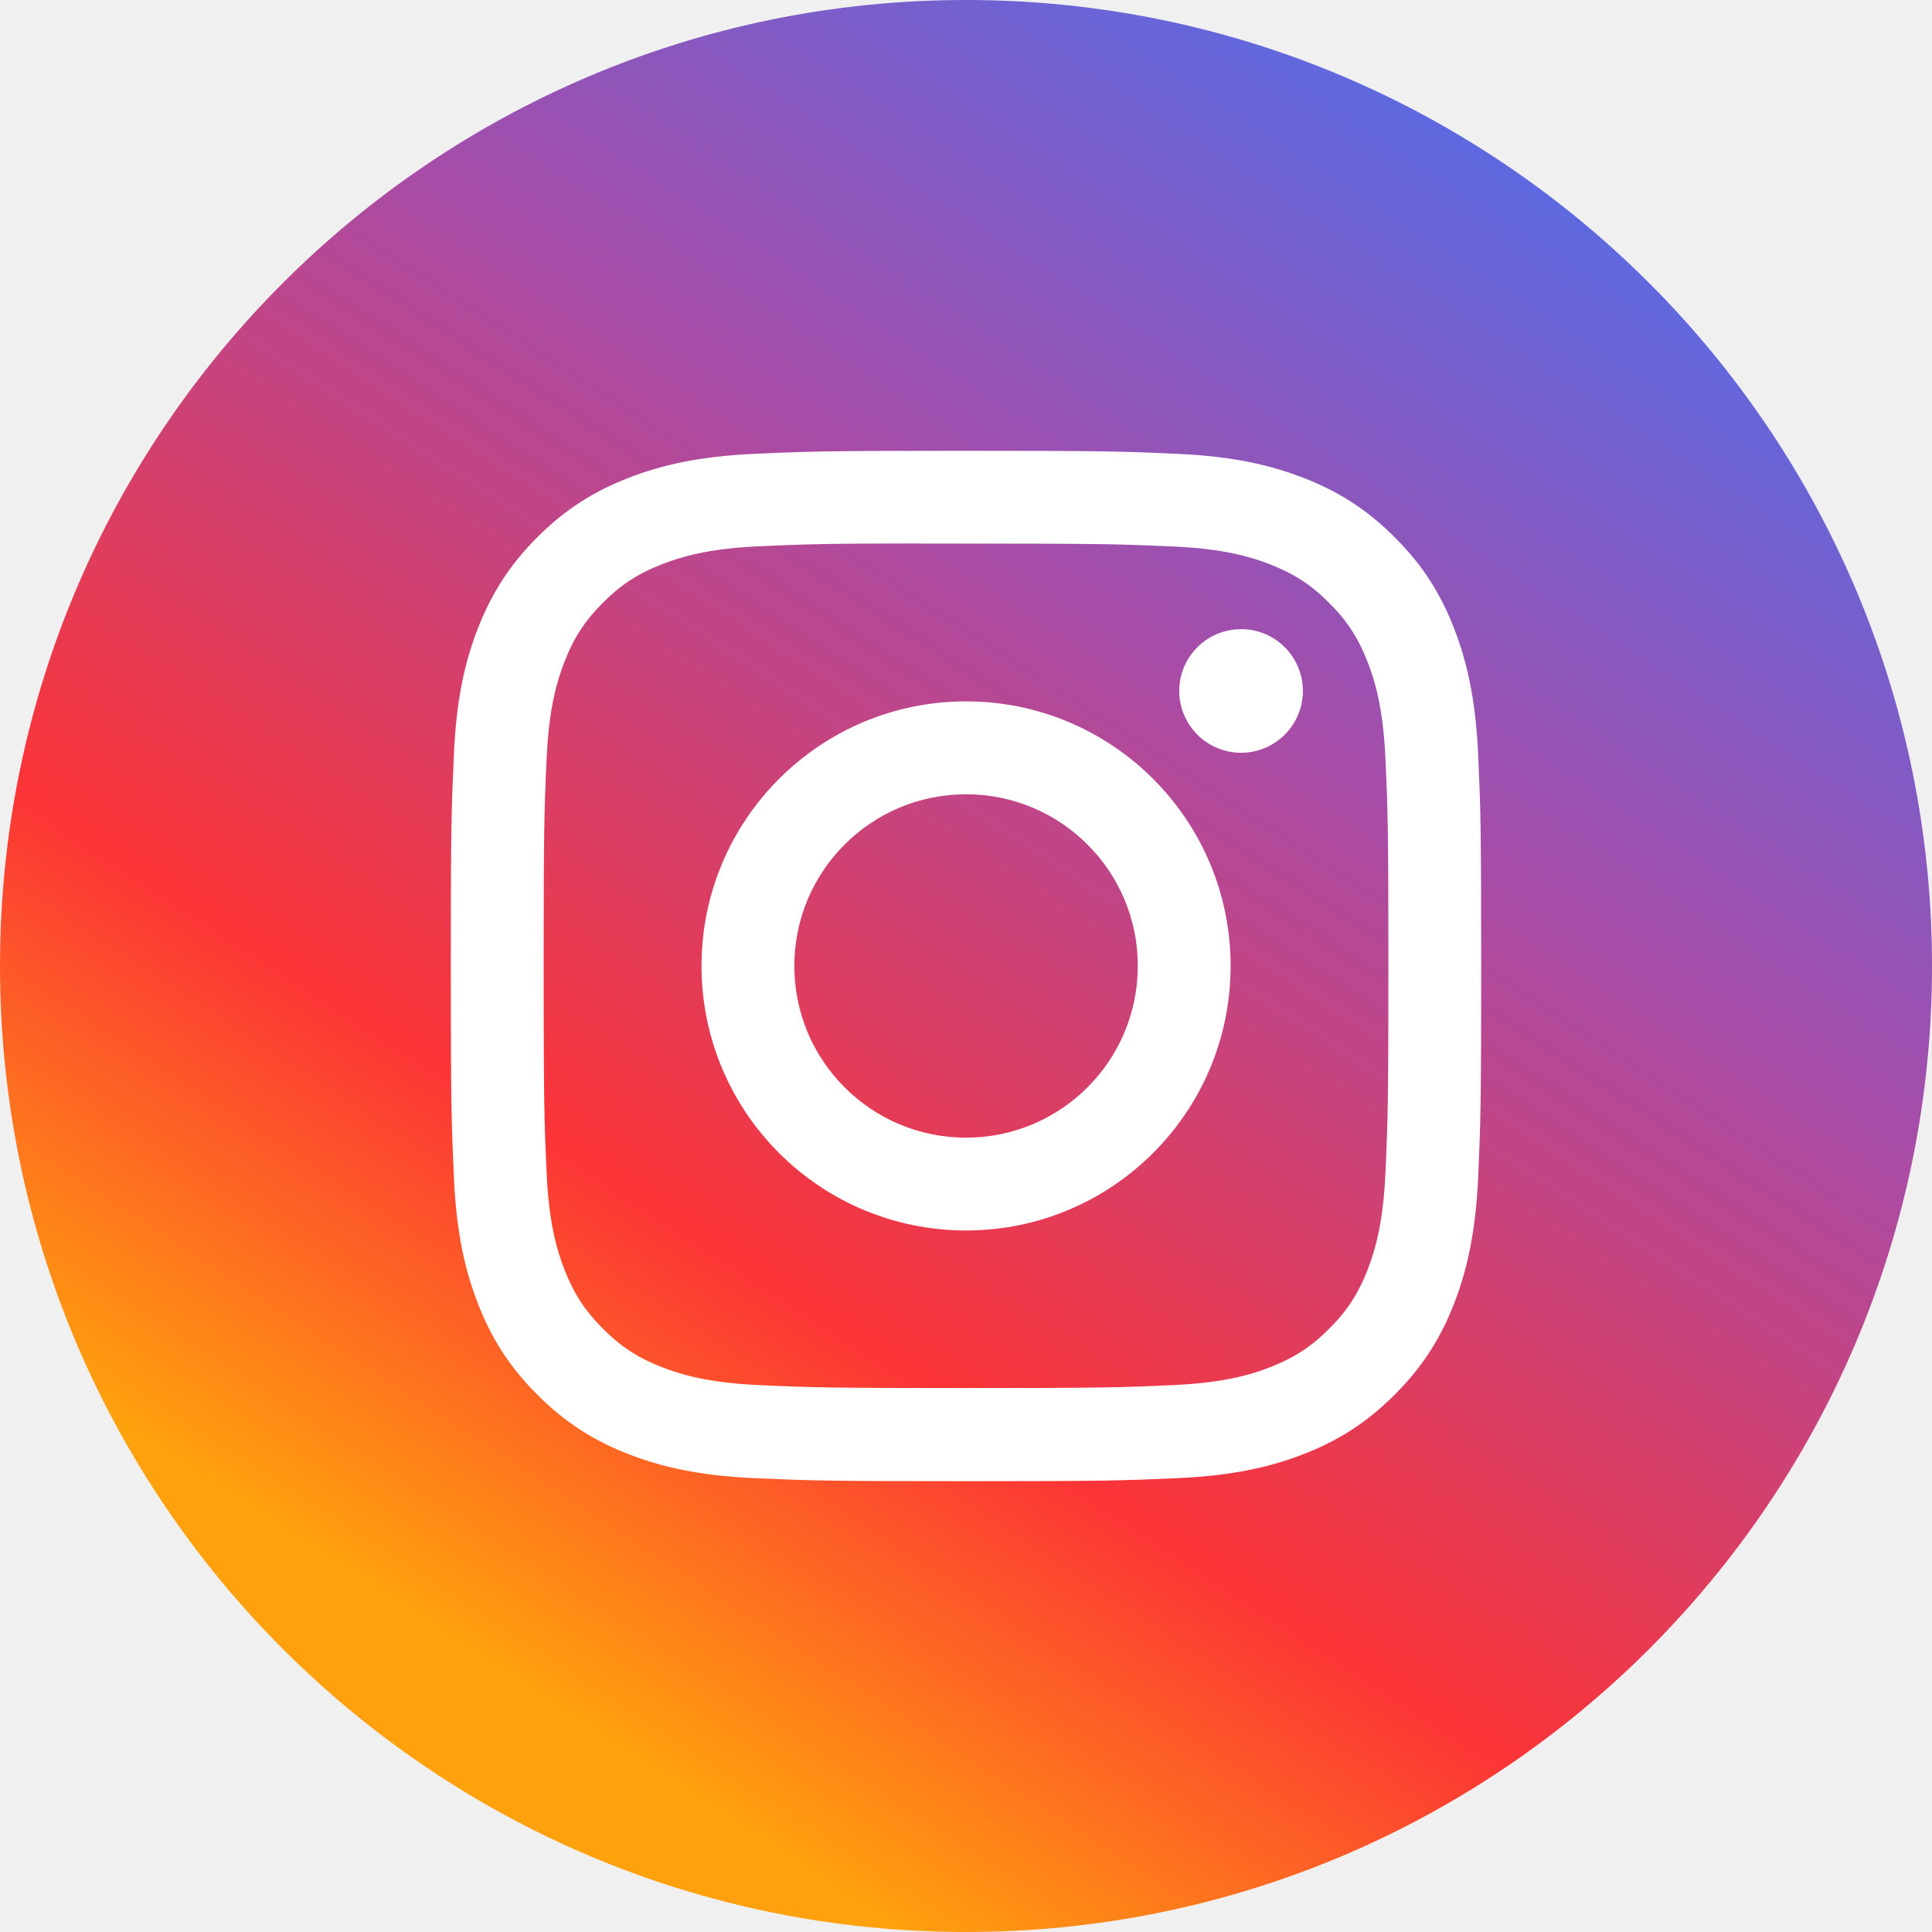
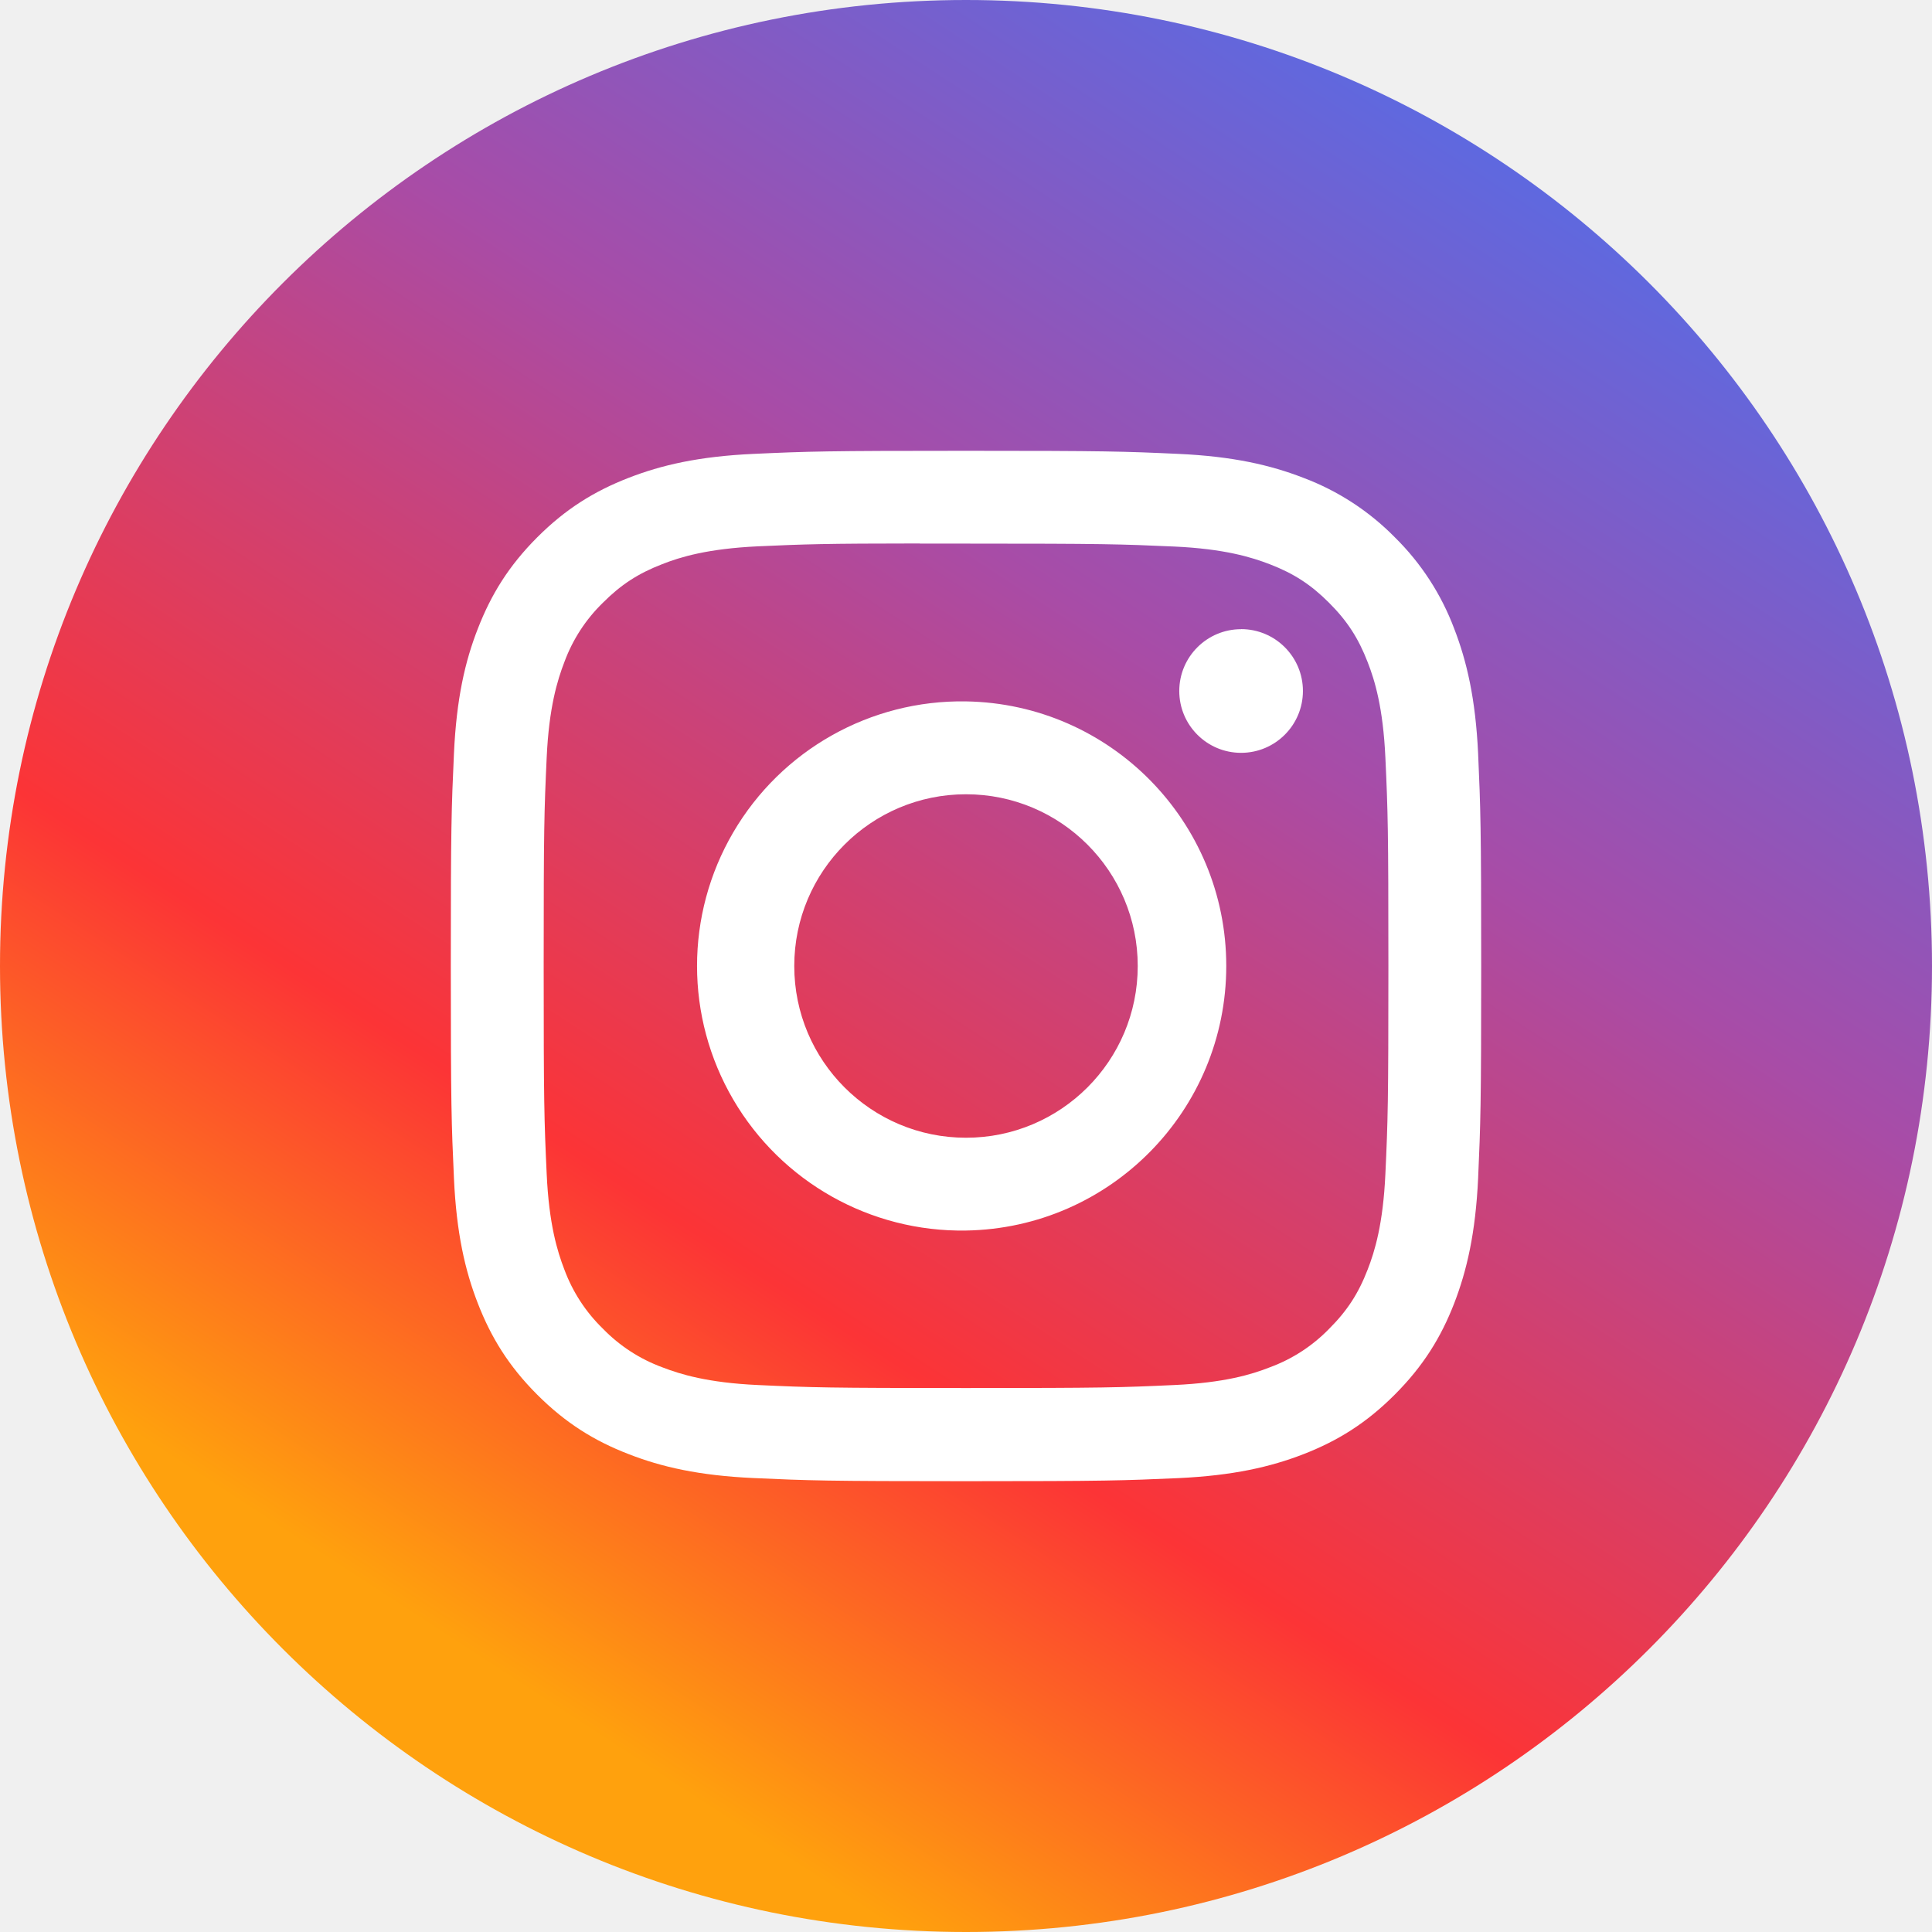
<svg xmlns="http://www.w3.org/2000/svg" width="27" height="27" viewBox="0 0 27 27" fill="none">
-   <path fill-rule="evenodd" clip-rule="evenodd" d="M0 13.5C0 6.044 6.044 0 13.5 0C20.956 0 27 6.044 27 13.5C27 20.956 20.956 27 13.5 27C6.044 27 0 20.956 0 13.5Z" fill="url(#paint0_linear)" />
-   <mask id="mask0" mask-type="alpha" maskUnits="userSpaceOnUse" x="0" y="0" width="27" height="27">
-     <path fill-rule="evenodd" clip-rule="evenodd" d="M0 13.5C0 6.044 6.044 0 13.5 0C20.956 0 27 6.044 27 13.5C27 20.956 20.956 27 13.5 27C6.044 27 0 20.956 0 13.5Z" fill="white" />
+   <path fill-rule="evenodd" clip-rule="evenodd" d="M0 13.5C0 6.044 6.044 0 13.5 0S27 6.044 27 13.5 20.956 27 13.5 27 0 20.956 0 13.5z" fill="url(#paint0_linear)" />
+   <mask id="mask0" maskUnits="userSpaceOnUse" x="0" y="0" width="27" height="27">
+     <path fill-rule="evenodd" clip-rule="evenodd" d="M0 13.5C0 6.044 6.044 0 13.5 0S27 6.044 27 13.5 20.956 27 13.5 27 0 20.956 0 13.5z" fill="#fff" />
  </mask>
  <g mask="url(#mask0)">
-     <path fill-rule="evenodd" clip-rule="evenodd" d="M13.501 6.3C11.546 6.3 11.3 6.308 10.532 6.343C9.766 6.378 9.242 6.5 8.785 6.678C8.311 6.862 7.909 7.108 7.509 7.508C7.109 7.908 6.863 8.31 6.678 8.783C6.5 9.241 6.378 9.765 6.344 10.531C6.309 11.299 6.3 11.544 6.3 13.5C6.3 15.455 6.309 15.7 6.344 16.468C6.379 17.235 6.5 17.758 6.678 18.215C6.862 18.689 7.108 19.091 7.509 19.491C7.909 19.891 8.31 20.138 8.784 20.322C9.242 20.5 9.765 20.621 10.531 20.657C11.3 20.691 11.545 20.7 13.5 20.7C15.456 20.7 15.7 20.691 16.468 20.657C17.235 20.621 17.759 20.5 18.217 20.322C18.69 20.138 19.091 19.891 19.491 19.491C19.892 19.091 20.138 18.689 20.322 18.216C20.499 17.758 20.621 17.234 20.657 16.468C20.691 15.7 20.7 15.455 20.7 13.5C20.7 11.544 20.691 11.299 20.657 10.531C20.621 9.765 20.499 9.241 20.322 8.784C20.138 8.31 19.892 7.908 19.491 7.508C19.091 7.108 18.69 6.862 18.216 6.678C17.757 6.5 17.234 6.378 16.467 6.343C15.699 6.308 15.455 6.3 13.499 6.3H13.501ZM12.855 7.597C13.047 7.596 13.261 7.597 13.501 7.597C15.423 7.597 15.651 7.604 16.41 7.638C17.112 7.67 17.493 7.787 17.747 7.886C18.083 8.017 18.323 8.172 18.575 8.425C18.827 8.677 18.983 8.917 19.113 9.253C19.212 9.506 19.329 9.887 19.361 10.589C19.396 11.348 19.403 11.576 19.403 13.498C19.403 15.419 19.396 15.647 19.361 16.406C19.329 17.108 19.212 17.489 19.113 17.743C18.983 18.079 18.827 18.318 18.575 18.57C18.323 18.822 18.083 18.978 17.747 19.108C17.494 19.207 17.112 19.324 16.41 19.356C15.651 19.391 15.423 19.398 13.501 19.398C11.578 19.398 11.351 19.391 10.591 19.356C9.89 19.324 9.509 19.207 9.255 19.108C8.919 18.978 8.679 18.822 8.427 18.57C8.175 18.318 8.019 18.078 7.888 17.742C7.789 17.488 7.672 17.108 7.64 16.405C7.605 15.646 7.598 15.418 7.598 13.496C7.598 11.573 7.605 11.346 7.64 10.587C7.672 9.885 7.789 9.504 7.888 9.25C8.018 8.914 8.175 8.674 8.427 8.422C8.679 8.17 8.919 8.014 9.255 7.884C9.508 7.785 9.89 7.668 10.591 7.635C11.256 7.605 11.513 7.596 12.855 7.595V7.597ZM17.344 8.793C16.867 8.793 16.48 9.179 16.48 9.656C16.48 10.133 16.867 10.52 17.344 10.52C17.821 10.52 18.208 10.133 18.208 9.656C18.208 9.179 17.821 8.792 17.344 8.792V8.793ZM13.501 9.802C11.459 9.802 9.804 11.458 9.804 13.499C9.804 15.541 11.459 17.196 13.501 17.196C15.543 17.196 17.198 15.541 17.198 13.499C17.198 11.458 15.543 9.802 13.501 9.802H13.501ZM13.501 11.1C14.826 11.1 15.901 12.174 15.901 13.499C15.901 14.825 14.826 15.899 13.501 15.899C12.175 15.899 11.101 14.825 11.101 13.499C11.101 12.174 12.175 11.1 13.501 11.1Z" fill="white" />
+     <path fill-rule="evenodd" clip-rule="evenodd" d="M13.501 6.3c-1.955 0-2.2.008-2.969.043-.766.035-1.29.157-1.747.335-.474.184-.876.43-1.276.83-.4.4-.646.802-.83 1.275-.18.458-.3.982-.335 1.748-.035.768-.044 1.013-.044 2.969 0 1.955.009 2.2.044 2.968.035.767.156 1.29.334 1.747.184.474.43.876.83 1.276.4.4.802.647 1.276.83.458.179.981.3 1.747.335.768.035 1.014.044 2.97.044 1.955 0 2.2-.009 2.967-.043.767-.036 1.29-.157 1.749-.335.473-.184.874-.43 1.274-.831.4-.4.647-.802.831-1.275.177-.458.299-.982.335-1.748.034-.768.043-1.013.043-2.968 0-1.956-.009-2.2-.043-2.969-.036-.766-.158-1.29-.335-1.747a3.534 3.534 0 00-.83-1.276 3.536 3.536 0 00-1.276-.83c-.459-.178-.982-.3-1.749-.335C15.7 6.308 15.455 6.3 13.5 6.3h.002zm-.646 1.297h.646c1.922 0 2.15.007 2.91.041.701.032 1.082.15 1.336.248.336.13.576.286.828.539.252.252.408.492.538.828.099.253.216.634.248 1.336.035.759.042.987.042 2.909 0 1.921-.007 2.15-.042 2.908-.032.702-.149 1.083-.248 1.337-.13.336-.286.575-.538.827a2.227 2.227 0 01-.828.538c-.253.1-.635.216-1.337.248-.759.035-.987.042-2.91.042-1.922 0-2.15-.007-2.909-.042-.701-.032-1.082-.15-1.336-.248a2.23 2.23 0 01-.828-.538 2.231 2.231 0 01-.54-.828c-.098-.254-.215-.634-.247-1.337-.035-.759-.042-.987-.042-2.91 0-1.922.007-2.149.042-2.908.032-.702.15-1.083.248-1.337a2.23 2.23 0 01.539-.828c.252-.252.492-.408.828-.538.253-.1.635-.216 1.336-.249.665-.03.922-.039 2.264-.04v.002zm4.49 1.196a.864.864 0 10-.001 1.728.864.864 0 000-1.729zM13.5 9.802a3.698 3.698 0 100 7.395 3.698 3.698 0 000-7.395zm0 1.298a2.4 2.4 0 110 4.8 2.4 2.4 0 010-4.8z" fill="#fff" />
  </g>
  <defs>
    <linearGradient id="paint0_linear" x1="22.327" y1="1.558" x2="7.788" y2="23.885" gradientUnits="userSpaceOnUse">
      <stop stop-color="#536DE8" />
-       <stop offset="0.367" stop-color="#A84CA7" />
-       <stop offset="0.751" stop-color="#FC3436" />
+       <stop offset=".367" stop-color="#A84CA7" />
+       <stop offset=".751" stop-color="#FC3436" />
      <stop offset="1" stop-color="#FFA10D" />
    </linearGradient>
  </defs>
</svg>
